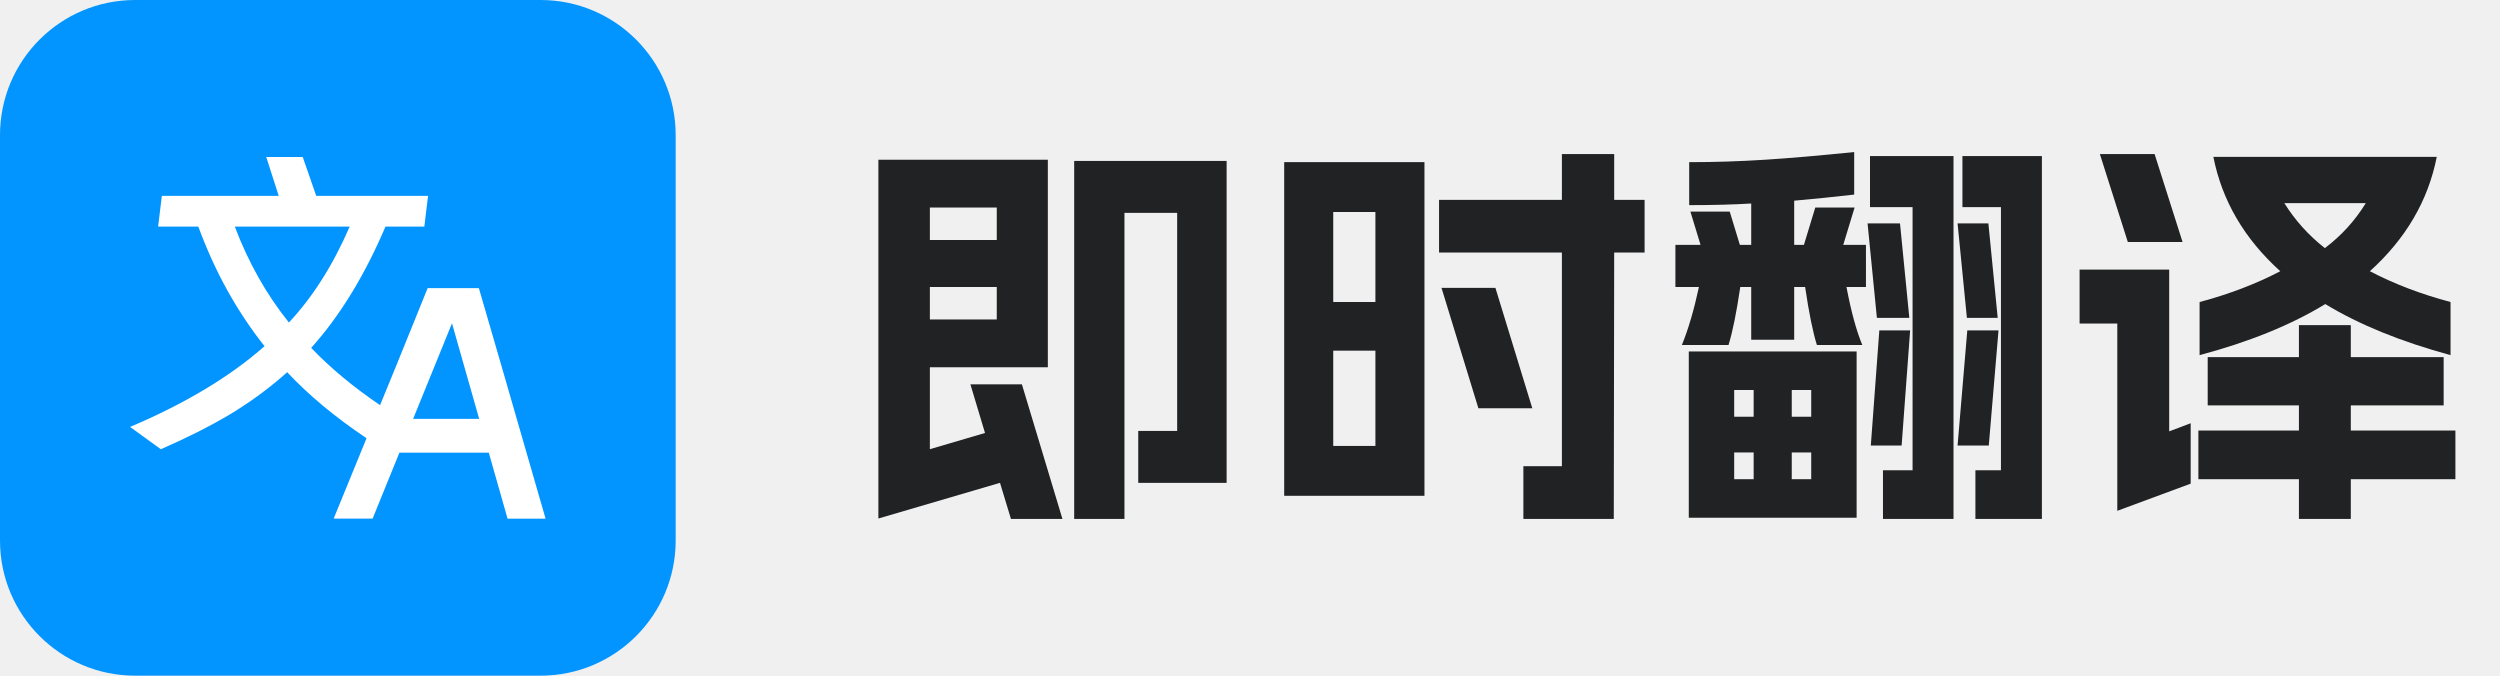
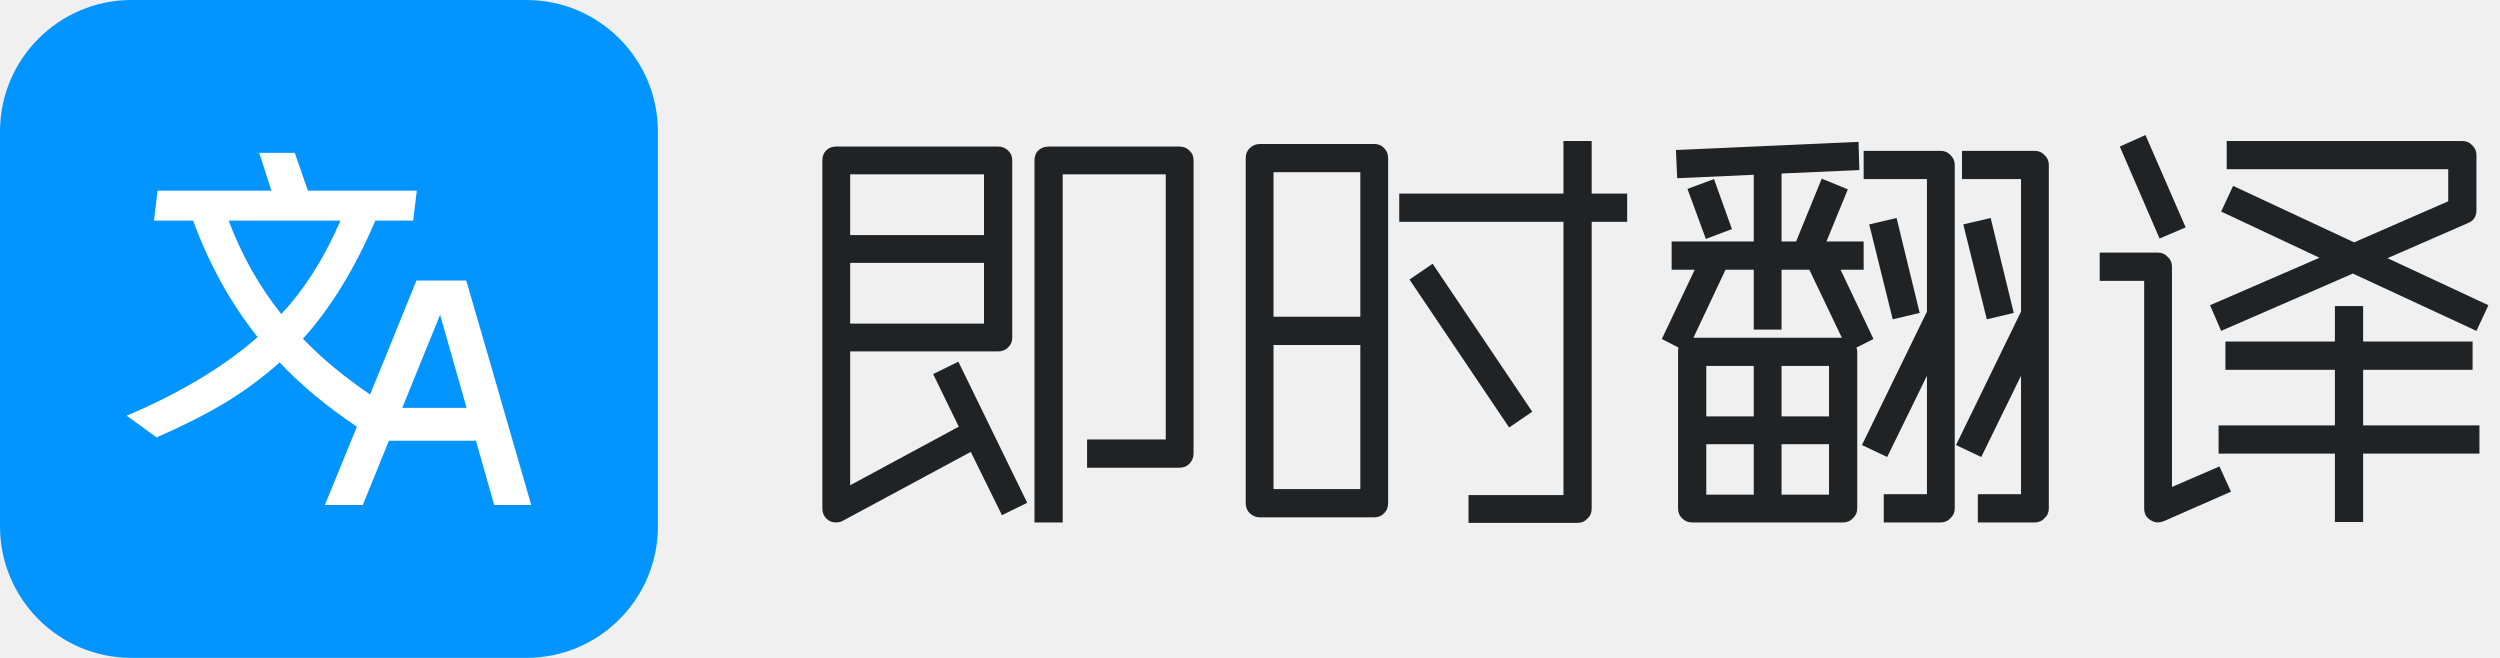
- <svg xmlns="http://www.w3.org/2000/svg" width="148" height="40" viewBox="0 0 148 40" fill="none">
-   <path d="M0 8C0 3.582 3.582 0 8 0H32C36.418 0 40 3.582 40 8V32C40 36.418 36.418 40 32 40H8C3.582 40 0 36.418 0 32V8Z" fill="#0395FF" />
-   <path d="M18.721 11.594H25.341L25.121 13.414H22.821C21.581 16.321 20.114 18.714 18.421 20.594C19.549 21.776 20.909 22.906 22.5 23.985L23.43 21.716L25.317 17.058H28.349L29.703 21.718L32.299 30.706H30.048L28.936 26.797H23.645L22.058 30.702H19.753L21.699 25.944C19.83 24.687 18.263 23.385 17.001 22.034C15.975 22.954 14.855 23.78 13.642 24.514C12.428 25.234 11.055 25.927 9.521 26.594L7.701 25.274C10.968 23.888 13.621 22.294 15.661 20.494C14.021 18.427 12.714 16.067 11.741 13.414H9.361L9.581 11.594H16.501L15.761 9.294H17.921L18.721 11.594ZM24.457 24.797H28.367L26.758 19.139L24.457 24.797ZM13.901 13.414C14.701 15.534 15.768 17.427 17.102 19.094C18.515 17.587 19.715 15.694 20.701 13.414H13.901Z" fill="white" />
-   <path d="M145.072 21.024C142.128 20.224 139.656 19.216 137.656 18C135.64 19.232 133.16 20.24 130.216 21.024V17.88C131.96 17.416 133.552 16.808 134.992 16.056C132.864 14.136 131.544 11.88 131.032 9.288H144.256C143.744 11.88 142.424 14.136 140.296 16.056C141.736 16.808 143.328 17.416 145.072 17.88V21.024ZM123.112 15.96H128.416V25.536L129.688 25.056V28.632L125.344 30.24V19.152H123.112V15.96ZM127.552 9.12L129.208 14.328H125.968L124.312 9.12H127.552ZM130.144 25.488H136.096V24H130.696V21.144H136.096V19.248H139.168V21.144H144.664V24H139.168V25.488H145.36V28.368H139.168V30.72H136.096V28.368H130.144V25.488ZM135.232 12.024C135.872 13.048 136.672 13.936 137.632 14.688C138.608 13.952 139.416 13.064 140.056 12.024H135.232Z" fill="#202224" />
-   <path d="M116.944 27.84H118.456V12.264H116.176V9.24H120.88V30.72H116.944V27.84ZM99.184 14.496H100.672L100.072 12.528H102.4L103 14.496H103.672V12.048C102.6 12.112 101.376 12.144 100 12.144V9.6C101.488 9.6 102.984 9.552 104.488 9.456C105.992 9.36 107.752 9.208 109.768 9V11.52C108.504 11.664 107.32 11.784 106.216 11.88V14.496H106.792L107.464 12.288H109.792L109.12 14.496H110.464V16.992H109.312C109.584 18.432 109.896 19.576 110.248 20.424H107.56C107.32 19.656 107.088 18.512 106.864 16.992H106.216V20.112H103.672V16.992H103.024C102.8 18.512 102.568 19.656 102.328 20.424H99.568C99.952 19.48 100.288 18.336 100.576 16.992H99.184V14.496ZM99.976 20.808H109.912V30.648H99.976V20.808ZM103.816 28.368V26.784H102.664V28.368H103.816ZM103.816 24.672V23.088H102.664V24.672H103.816ZM107.224 28.368V26.784H106.072V28.368H107.224ZM107.224 24.672V23.088H106.072V24.672H107.224ZM112.48 13.224L113.032 18.816H111.112L110.56 13.224H112.48ZM110.704 9.24H115.648V30.72H111.472V27.84H113.224V12.264H110.704V9.24ZM111.256 19.56H113.08L112.576 26.376H110.752L111.256 19.56ZM116.464 19.56H118.312L117.736 26.376H115.888L116.464 19.56ZM117.712 13.224L118.264 18.816H116.44L115.888 13.224H117.712Z" fill="#202224" />
-   <path d="M84.328 9.6V29.352H76.024V9.6H84.328ZM81.424 26.4V20.76H78.928V26.4H81.424ZM81.424 17.88V12.552H78.928V17.88H81.424ZM85.192 11.832H92.464V9.12H95.56V11.832H97.36V14.952H95.56L95.536 30.72H90.184V27.6H92.464V14.952H85.192V11.832ZM88.528 17.04L90.712 24.168H87.52L85.336 17.04H88.528Z" fill="#202224" />
-   <path d="M63.592 9.528H72.616V28.584H67.384V25.512H69.688V12.6H66.568V30.72H63.592V9.528ZM52 9.456H62.032V21.744H55.048V26.592L58.312 25.632L57.448 22.752H60.496L62.896 30.72H59.848L59.2 28.584L52 30.696V9.456ZM59.008 18.912V16.992H55.048V18.912H59.008ZM59.008 14.208V12.288H55.048V14.208H59.008Z" fill="#202224" />
+ <svg xmlns="http://www.w3.org/2000/svg" width="152" height="40" viewBox="0 0 152 40" fill="none">
+   <g clip-path="url(#clip0_2053_415)">
+     <path d="M0 8C0 3.582 3.582 0 8 0H32C36.418 0 40 3.582 40 8V32C40 36.418 36.418 40 32 40H8C3.582 40 0 36.418 0 32V8Z" fill="#0395FF" />
+     <path d="M18.721 11.594H25.341L25.121 13.414H22.821C21.581 16.321 20.114 18.714 18.421 20.594C19.549 21.776 20.909 22.906 22.5 23.985L23.43 21.716L25.317 17.058H28.349L29.703 21.718L32.299 30.706H30.048L28.936 26.797H23.645L22.058 30.702H19.753L21.699 25.944C19.83 24.687 18.263 23.385 17.001 22.034C15.975 22.954 14.855 23.78 13.642 24.514C12.428 25.234 11.055 25.927 9.521 26.594L7.701 25.274C10.968 23.888 13.621 22.294 15.661 20.494C14.021 18.427 12.714 16.067 11.741 13.414H9.361L9.581 11.594H16.501L15.761 9.294H17.921L18.721 11.594ZM24.457 24.797H28.367L26.758 19.139L24.457 24.797ZM13.901 13.414C14.701 15.534 15.768 17.427 17.102 19.094C18.515 17.587 19.715 15.694 20.701 13.414H13.901Z" fill="white" />
+     <path d="M150.568 20.117L143.054 16.633L135.046 20.117L134.37 18.557L141.026 15.671L135.046 12.863L135.774 11.303L143.132 14.735L148.852 12.239V10.289H135.384V8.573H149.71C149.953 8.573 150.152 8.66 150.308 8.833C150.481 8.989 150.568 9.188 150.568 9.431V12.785C150.568 13.166 150.395 13.426 150.048 13.565L145.16 15.697L151.296 18.557L150.568 20.117ZM131.198 31.765C131.042 31.765 130.886 31.713 130.73 31.609C130.487 31.453 130.366 31.219 130.366 30.907V17.075H127.662V15.359H131.198C131.441 15.359 131.64 15.446 131.796 15.619C131.969 15.775 132.056 15.974 132.056 16.217V29.607L134.942 28.359L135.644 29.893L131.562 31.687C131.423 31.739 131.302 31.765 131.198 31.765ZM131.302 14.501L128.884 8.911L130.444 8.209L132.888 13.825L131.302 14.501ZM143.678 31.739H141.962V27.579H134.89V25.863H141.962V22.483H135.306V20.767H141.962V18.609H143.678V20.767H150.334V22.483H143.678V25.863H150.75V27.579H143.678V31.739Z" fill="#202224" />
+     <path d="M101.974 10.835L101.896 9.119L112.998 8.625L113.05 10.341L108.318 10.549V14.683H109.202L110.762 10.861L112.348 11.511L111.048 14.683H113.31V16.399H111.906L113.908 20.611L112.868 21.131C112.903 21.2 112.92 21.287 112.92 21.391V30.907C112.92 31.15 112.833 31.349 112.66 31.505C112.504 31.678 112.305 31.765 112.062 31.765H102.884C102.641 31.765 102.433 31.678 102.26 31.505C102.104 31.349 102.026 31.15 102.026 30.907V21.391C102.026 21.287 102.035 21.2 102.052 21.131L101.038 20.611L103.04 16.399H101.636V14.683H106.628V10.627L101.974 10.835ZM114.74 27.787L113.206 27.059L117.158 18.947V10.887H113.31V9.171H117.99C118.233 9.171 118.432 9.258 118.588 9.431C118.761 9.587 118.848 9.786 118.848 10.029V30.907C118.848 31.15 118.761 31.349 118.588 31.505C118.432 31.678 118.233 31.765 117.99 31.765H114.532V30.049H117.158V22.847L114.74 27.787ZM120.46 27.787L118.926 27.059L122.878 18.947V10.887H119.29V9.171H123.71C123.953 9.171 124.152 9.258 124.308 9.431C124.481 9.587 124.568 9.786 124.568 10.029V30.907C124.568 31.15 124.481 31.349 124.308 31.505C124.152 31.678 123.953 31.765 123.71 31.765H120.252V30.049H122.878V22.847L120.46 27.787ZM103.716 14.527L102.598 11.485L104.21 10.887L105.302 13.929L103.716 14.527ZM115.078 19.415L113.648 13.643L115.312 13.253L116.716 19.025L115.078 19.415ZM120.798 19.415L119.368 13.643L121.032 13.253L122.436 19.025L120.798 19.415ZM108.318 20.039H106.628V16.399H104.912L102.962 20.533H111.984L110.008 16.399H108.318V20.039ZM103.742 25.317H106.628V22.249H103.742V25.317ZM111.204 22.249H108.318V25.317H111.204V22.249ZM103.742 30.075H106.628V27.007H103.742V30.075ZM111.204 30.075V27.007H108.318V30.075H111.204Z" fill="#202224" />
+     <path d="M83.566 31.453H76.598C76.356 31.453 76.148 31.366 75.974 31.193C75.818 31.037 75.74 30.837 75.74 30.595V9.613C75.74 9.37 75.818 9.171 75.974 9.015C76.148 8.841 76.356 8.755 76.598 8.755H83.566C83.809 8.755 84.008 8.841 84.164 9.015C84.32 9.171 84.398 9.37 84.398 9.613V30.595C84.398 30.837 84.32 31.037 84.164 31.193C84.008 31.366 83.809 31.453 83.566 31.453ZM95.916 31.791H89.286V30.101H95.058V13.487H85.074V11.771H95.058V8.573H96.774V11.771H98.932V13.487H96.774V30.933C96.774 31.175 96.688 31.375 96.514 31.531C96.358 31.704 96.159 31.791 95.916 31.791ZM82.708 10.471H77.43V19.259H82.708V10.471ZM91.756 25.993L85.698 16.997L87.102 16.035L93.16 25.031L91.756 25.993ZM77.43 29.737H82.708V20.975H77.43V29.737Z" fill="#202224" />
+     <path d="M60.92 31.323L59.022 27.475L51.248 31.661C51.127 31.73 50.988 31.765 50.832 31.765C50.676 31.765 50.537 31.73 50.416 31.661C50.139 31.488 50 31.236 50 30.907V20.637V20.533V9.743C50 9.5 50.078 9.301 50.234 9.145C50.39 8.989 50.589 8.911 50.832 8.911H60.686C60.929 8.911 61.128 8.989 61.284 9.145C61.457 9.301 61.544 9.5 61.544 9.743V20.533C61.544 20.776 61.457 20.975 61.284 21.131C61.128 21.287 60.929 21.365 60.686 21.365H51.69V29.503L58.294 25.941L56.734 22.743L58.268 21.989L62.454 30.569L60.92 31.323ZM64.612 31.765H62.896V9.743C62.896 9.5 62.974 9.301 63.13 9.145C63.303 8.989 63.511 8.911 63.754 8.911H71.71C71.953 8.911 72.152 8.989 72.308 9.145C72.481 9.301 72.568 9.5 72.568 9.743V27.579C72.568 27.822 72.481 28.03 72.308 28.203C72.152 28.359 71.953 28.437 71.71 28.437H66.094V26.721H70.878V10.601H64.612V31.765ZM59.828 10.601H51.69V14.293H59.828V10.601ZM51.69 19.675H59.828V15.983H51.69V19.675Z" fill="#202224" />
+   </g>
+   <defs>
+     <clipPath id="clip0_2053_415">
+       <rect width="152" height="40" fill="white" />
+     </clipPath>
+   </defs>
</svg>
